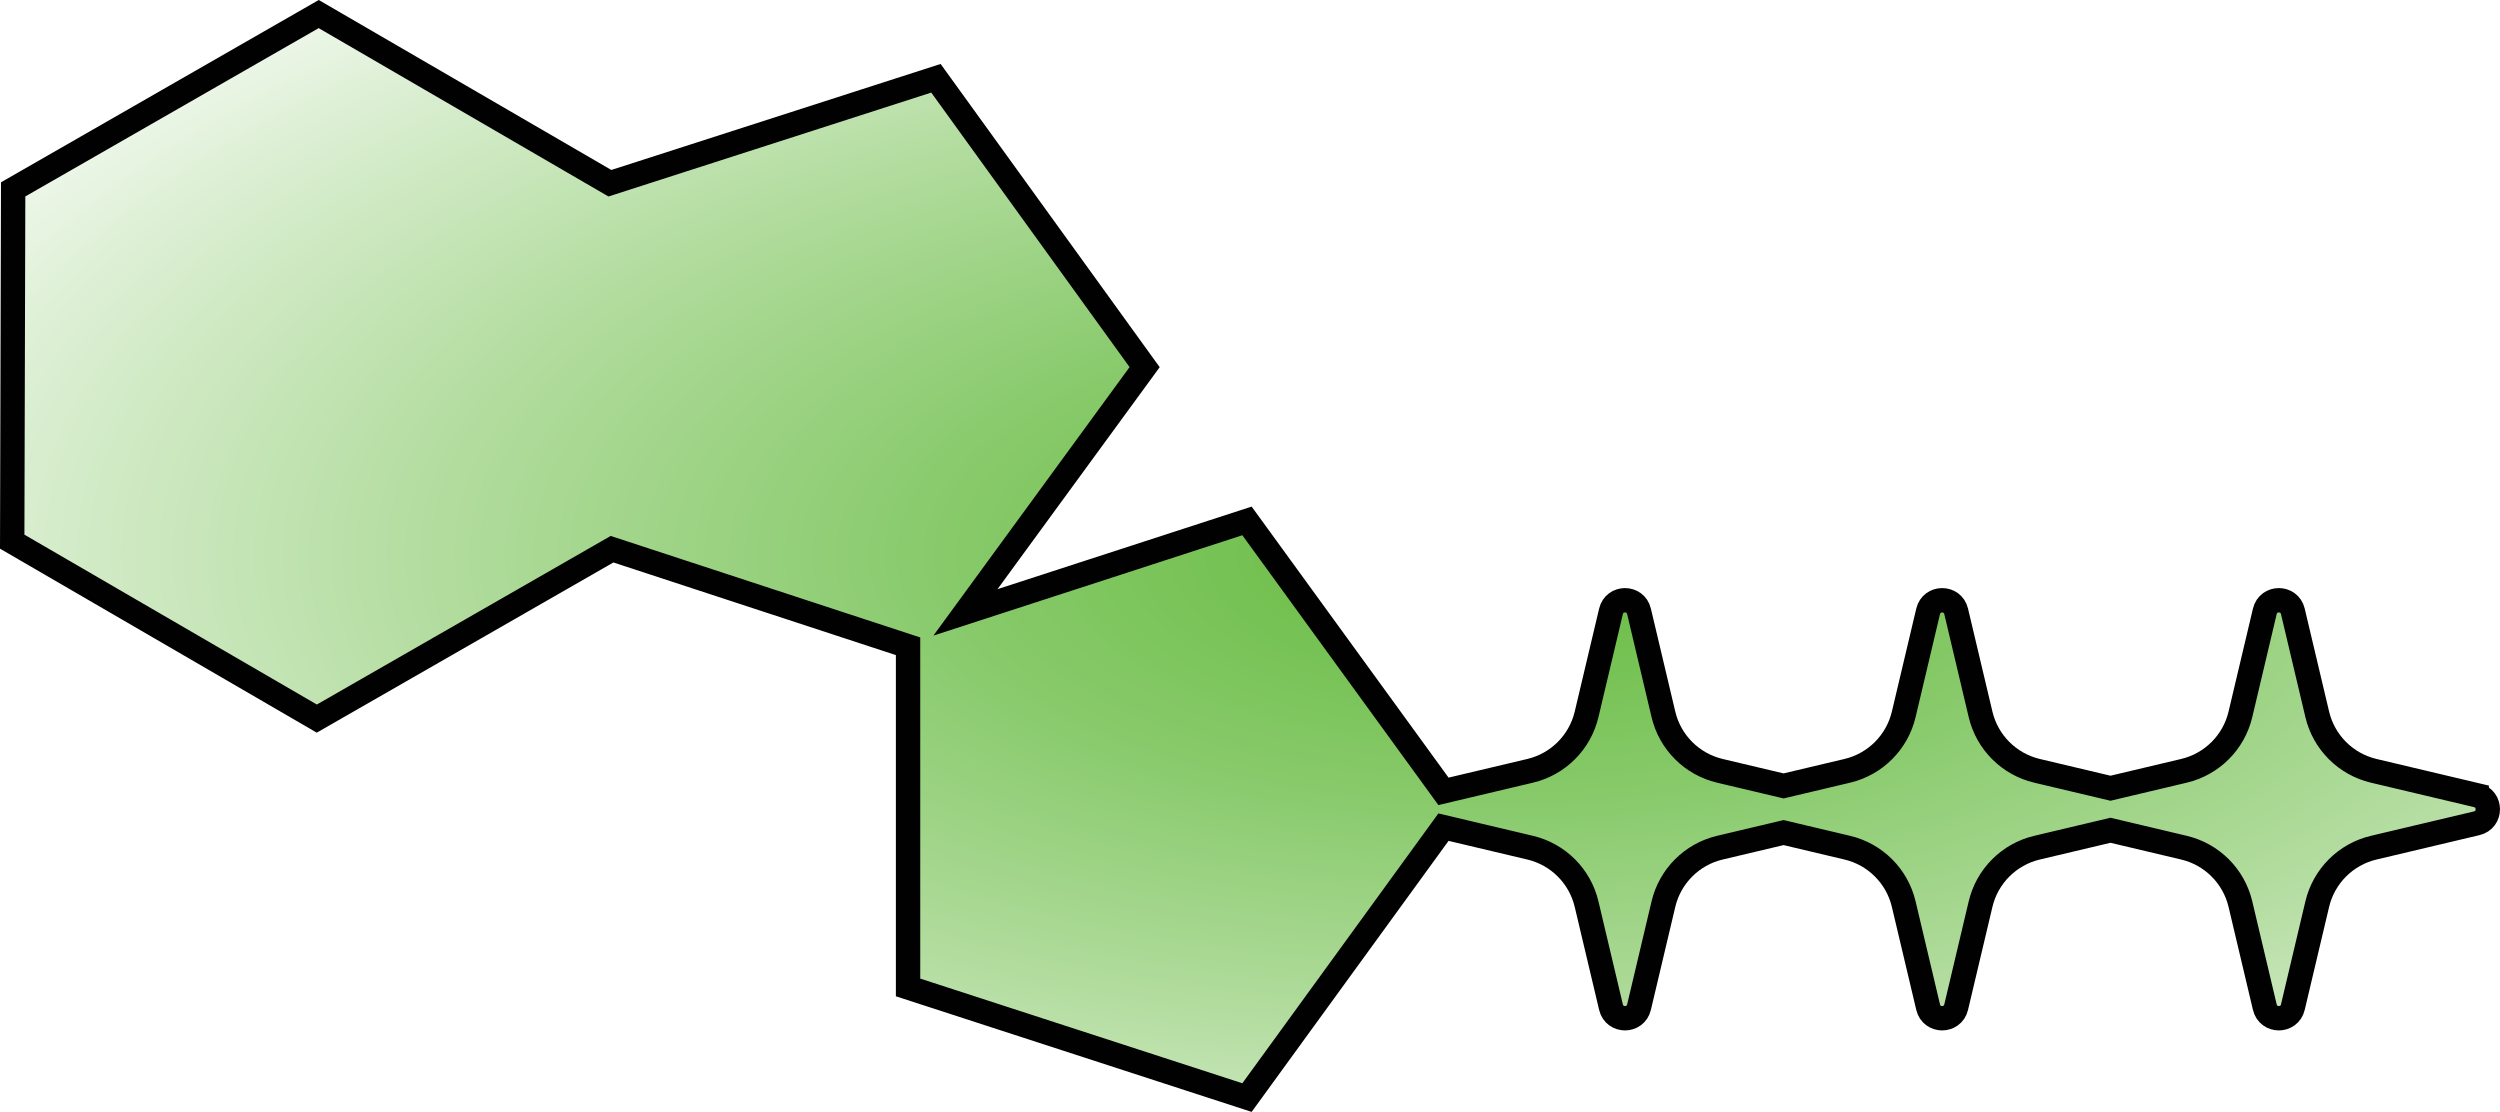
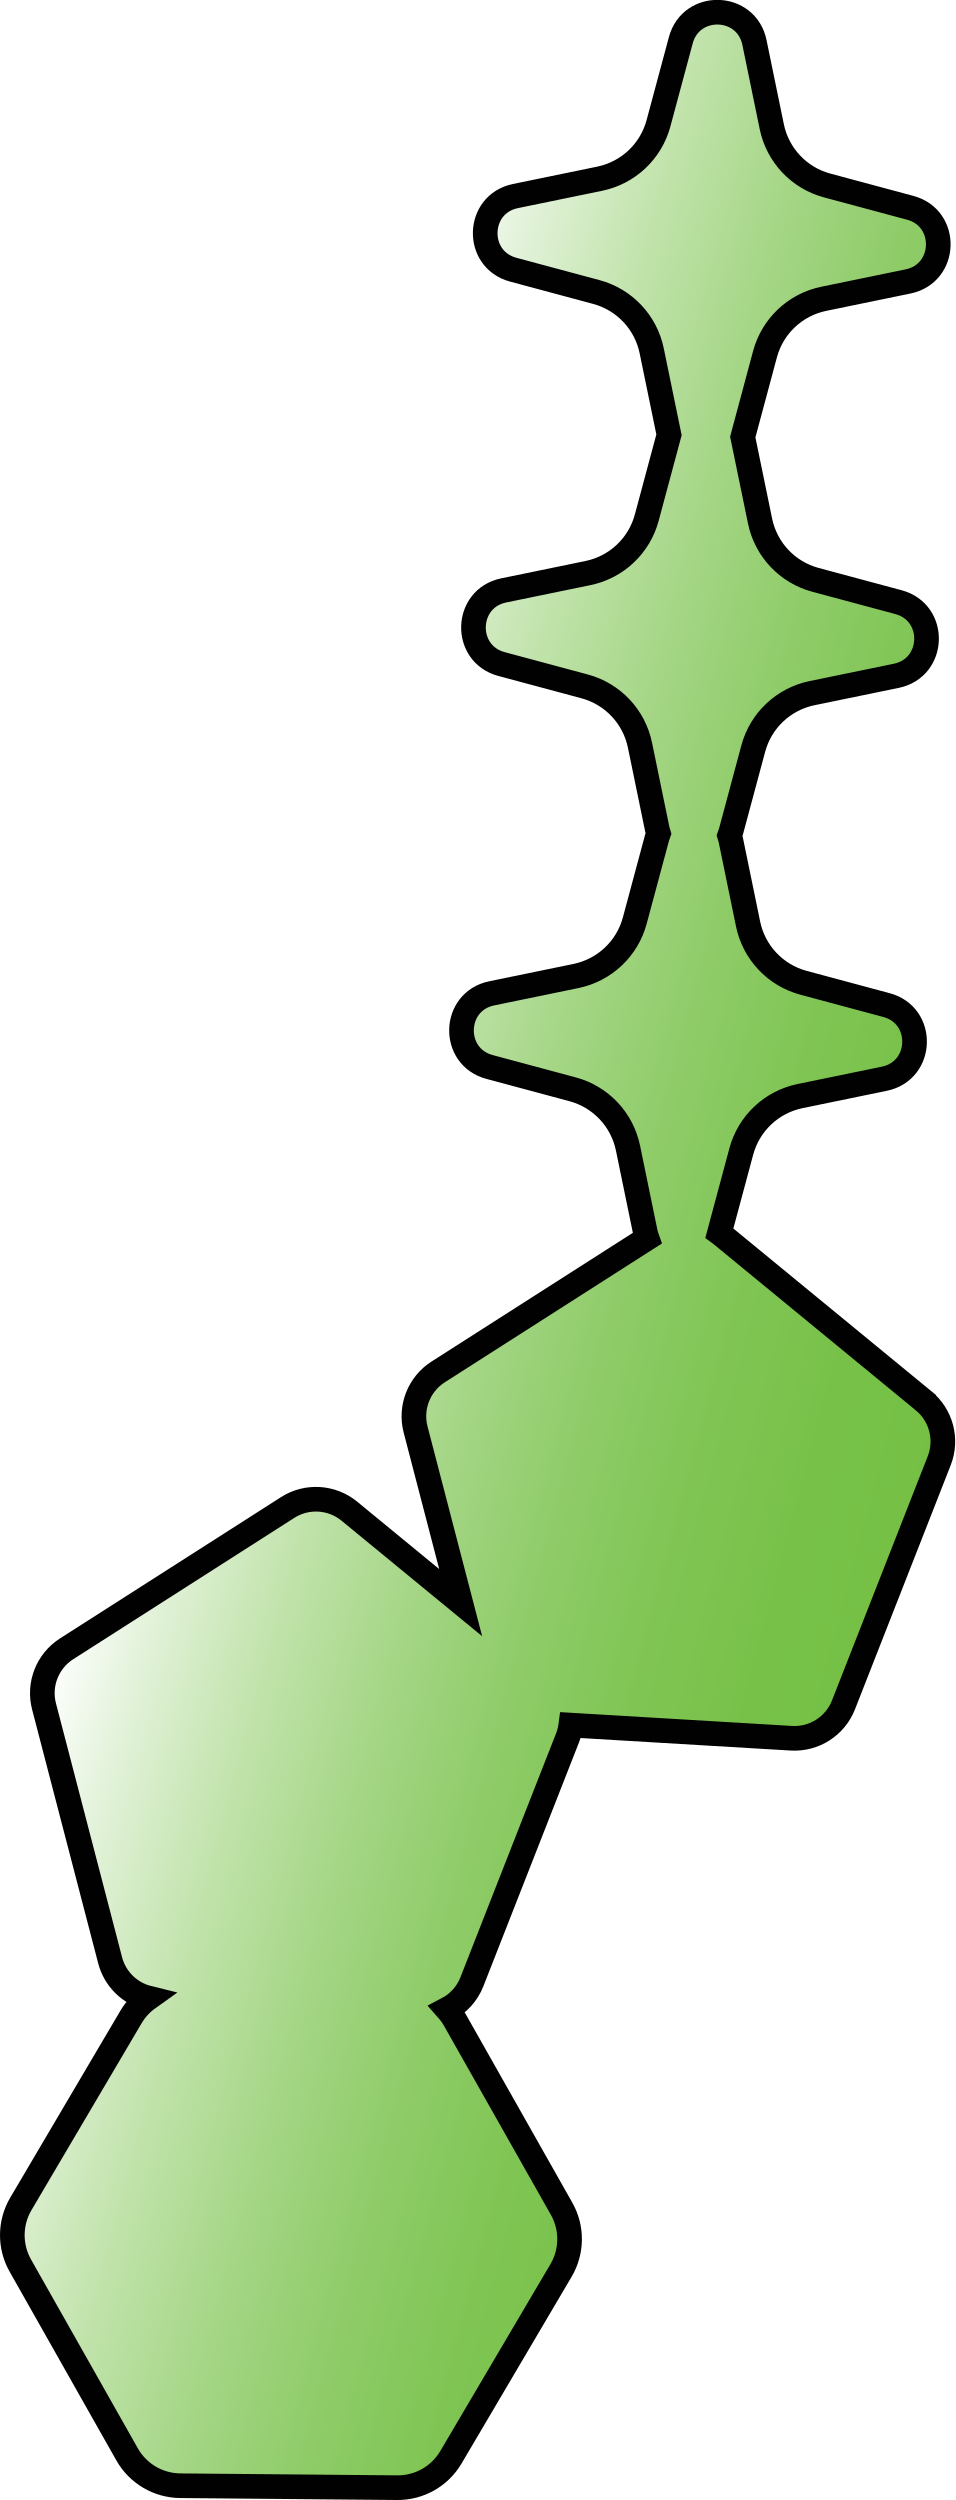
- <svg xmlns="http://www.w3.org/2000/svg" id="b" data-name="Layer 2" width="1026.03" height="456.33" viewBox="0 0 1026.03 456.33">
+ <svg xmlns="http://www.w3.org/2000/svg" id="Layer_2" width="387.62" height="1014.5" viewBox="0 0 387.62 1014.5">
  <defs>
    <style>
-       .e {
-         fill: url(#d);
+       .cls-1 {
+         fill: url(#linear-gradient);
        stroke: #010101;
        stroke-miterlimit: 10;
        stroke-width: 10px;
      }
    </style>
-     <radialGradient id="d" cx="615.06" cy="228.11" fx="615.06" fy="228.11" r="765.64" gradientTransform="translate(0 127.34) scale(1 .44)" gradientUnits="userSpaceOnUse">
-       <stop offset="0" stop-color="#6abd45" />
-       <stop offset=".11" stop-color="#72c04f" />
-       <stop offset=".3" stop-color="#88ca6b" />
-       <stop offset=".54" stop-color="#adda98" />
-       <stop offset=".83" stop-color="#def0d6" />
-       <stop offset="1" stop-color="#fff" />
-     </radialGradient>
+     <linearGradient id="linear-gradient" x1="72.55" y1="477.63" x2="389.38" y2="562.52" gradientUnits="userSpaceOnUse">
+       <stop offset="0" stop-color="#fff" />
+       <stop offset=".11" stop-color="#e2f2d9" />
+       <stop offset=".26" stop-color="#c1e3ab" />
+       <stop offset=".41" stop-color="#a5d686" />
+       <stop offset=".56" stop-color="#8fcc69" />
+       <stop offset=".71" stop-color="#80c554" />
+       <stop offset=".86" stop-color="#77c148" />
+       <stop offset="1" stop-color="#74c044" />
+     </linearGradient>
  </defs>
-   <g id="c" data-name="Layer 1">
-     <path class="e" d="M1016.48,326.37l-42.3-10.02c-11.47-2.72-20.43-11.68-23.15-23.15l-10.02-42.3c-1.44-6.06-10.06-6.06-11.5,0l-10.02,42.3c-2.72,11.47-11.68,20.43-23.15,23.15l-30.17,7.15-30.17-7.15c-11.47-2.72-20.43-11.68-23.15-23.15l-10.02-42.3c-1.44-6.06-10.06-6.06-11.5,0l-10.02,42.3c-2.72,11.47-11.68,20.43-23.15,23.15l-26.16,6.2-26.16-6.2c-11.47-2.72-20.43-11.68-23.15-23.15l-10.02-42.3c-1.44-6.06-10.06-6.06-11.5,0l-10.02,42.3c-2.72,11.47-11.68,20.43-23.15,23.15l-35.58,8.43-80.64-110.99-115.55,37.54,73.54-100.65-85.65-118.56-133.81,43.08L130.8,5.77,5.4,77.72l-.39,144.58,125.01,72.62,121.17-69.52,121.49,39.84v140.02l139.1,45.2,80.64-110.99,35.58,8.43c11.47,2.72,20.43,11.68,23.15,23.15l10.02,42.3c1.44,6.06,10.06,6.06,11.5,0l10.02-42.3c2.72-11.47,11.68-20.43,23.15-23.15l26.16-6.2,26.16,6.2c11.47,2.72,20.43,11.68,23.15,23.15l10.02,42.3c1.44,6.06,10.06,6.06,11.5,0l10.02-42.3c2.72-11.47,11.68-20.43,23.15-23.15l30.17-7.15,30.17,7.15c11.47,2.72,20.43,11.68,23.15,23.15l10.02,42.3c1.44,6.06,10.06,6.06,11.5,0l10.02-42.3c2.72-11.47,11.68-20.43,23.15-23.15l42.3-10.02c6.06-1.44,6.06-10.06,0-11.5Z" />
+   <g id="Layer_1-2" data-name="Layer_1">
+     <path class="cls-1" d="M374.82,568.45l-82.25-67.58c-.21-.17-.43-.33-.65-.49l8.9-33.12c3.06-11.4,12.29-20.09,23.85-22.47l34.2-7.04c15.86-3.26,16.53-25.68.89-29.88l-33.72-9.06c-11.4-3.06-20.09-12.29-22.47-23.85l-7.04-34.2c-.12-.58-.27-1.13-.44-1.66.2-.53.38-1.07.53-1.63l9.06-33.72c3.06-11.4,12.29-20.09,23.85-22.47l34.2-7.04c15.86-3.26,16.53-25.68.89-29.88l-33.72-9.06c-11.4-3.06-20.09-12.29-22.47-23.85l-7.02-34.1,9.03-33.63c3.06-11.4,12.29-20.09,23.85-22.47l34.2-7.04c15.86-3.26,16.53-25.68.89-29.88l-33.72-9.06c-11.4-3.06-20.09-12.29-22.47-23.85l-7.04-34.2c-3.26-15.86-25.68-16.53-29.88-.89l-9.06,33.72c-3.06,11.4-12.29,20.09-23.85,22.47l-34.2,7.04c-15.86,3.26-16.53,25.68-.89,29.88l33.72,9.06c11.4,3.06,20.09,12.29,22.47,23.85l7.02,34.1-9.03,33.63c-3.06,11.4-12.29,20.09-23.85,22.47l-34.2,7.04c-15.86,3.26-16.53,25.68-.89,29.88l33.72,9.06c11.4,3.06,20.09,12.29,22.47,23.85l7.04,34.2c.12.58.27,1.13.44,1.66-.2.53-.38,1.07-.53,1.63l-9.06,33.72c-3.06,11.4-12.29,20.09-23.85,22.47l-34.2,7.04c-15.86,3.26-16.53,25.68-.89,29.88l33.72,9.06c11.4,3.06,20.09,12.29,22.47,23.85l7.04,34.2c.18.86.42,1.67.7,2.44l-84.77,54.19c-7.79,4.98-11.49,14.42-9.16,23.37l18.29,70.26-45.17-37.11c-7.15-5.87-17.26-6.47-25.05-1.49l-89.69,57.34c-7.79,4.98-11.49,14.42-9.16,23.37l26.82,103.02c2,7.67,8.03,13.48,15.53,15.33-2.82,2.01-5.24,4.6-7.06,7.68l-44.69,75.83c-4.54,7.71-4.63,17.26-.22,25.05l43.33,76.62c4.4,7.79,12.63,12.64,21.58,12.72l88.02.79c8.95.08,17.26-4.62,21.8-12.33l44.69-75.83c4.54-7.71,4.63-17.26.22-25.05l-43.33-76.62c-.88-1.56-1.93-3-3.09-4.31,4.47-2.33,8.09-6.21,10.02-11.14l38.86-99.11c.65-1.66,1.07-3.36,1.29-5.06l89.49,5.33c9.23.55,17.77-4.91,21.15-13.52l38.86-99.11c3.38-8.61.82-18.42-6.32-24.29Z" />
  </g>
</svg>
